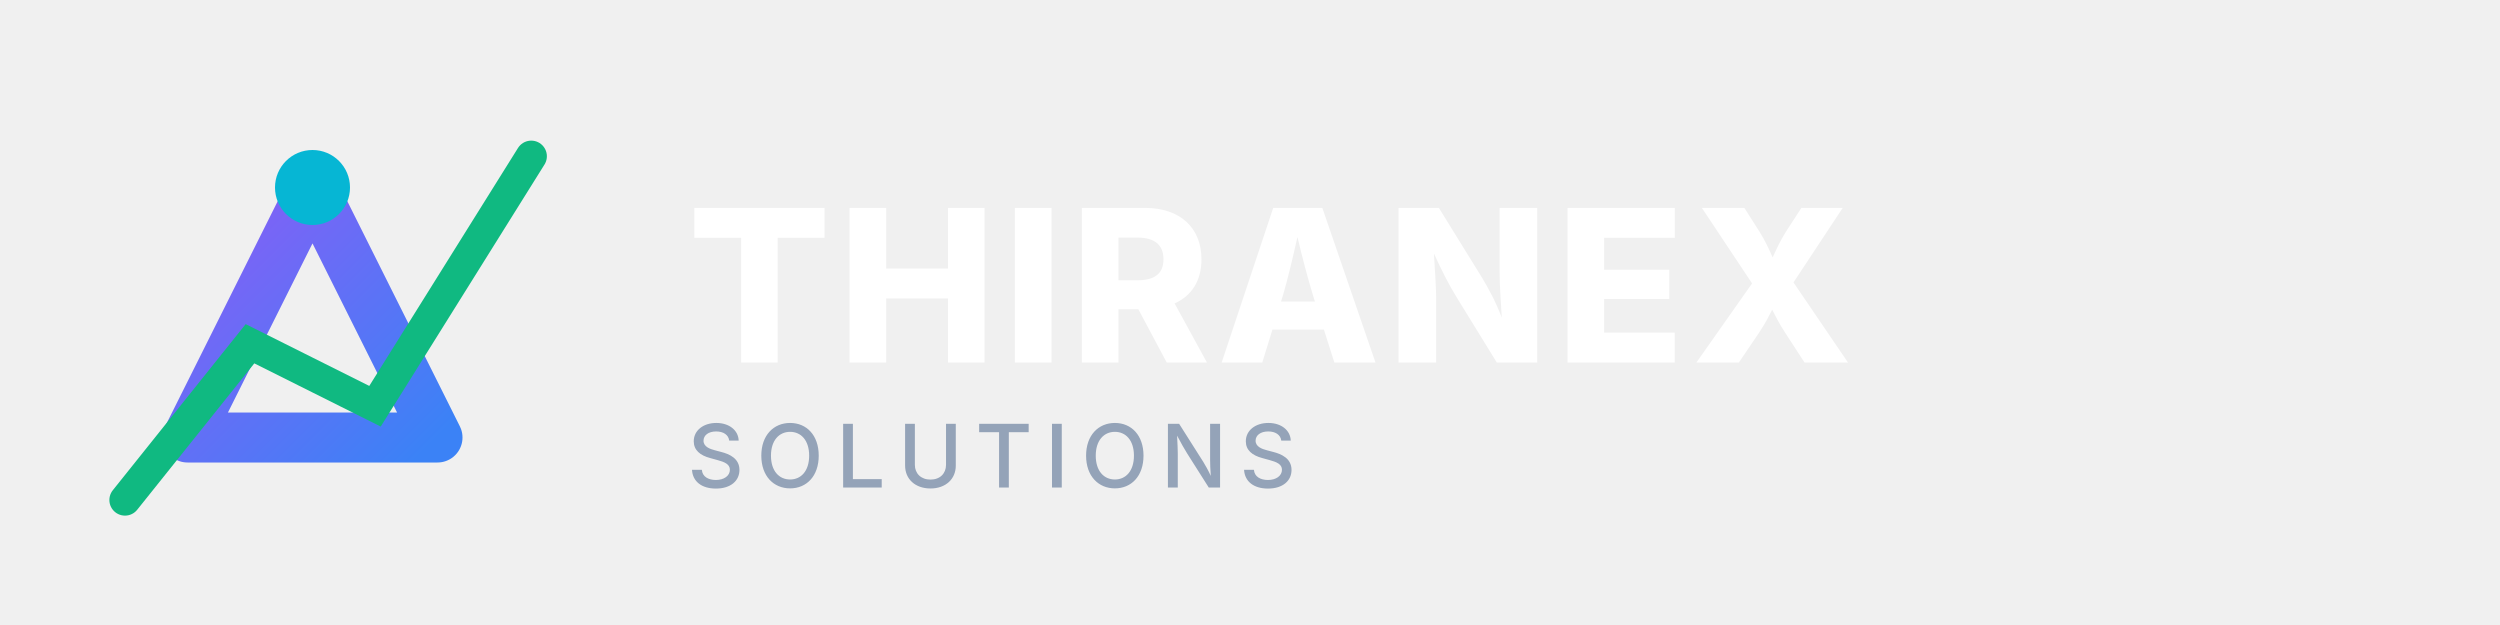
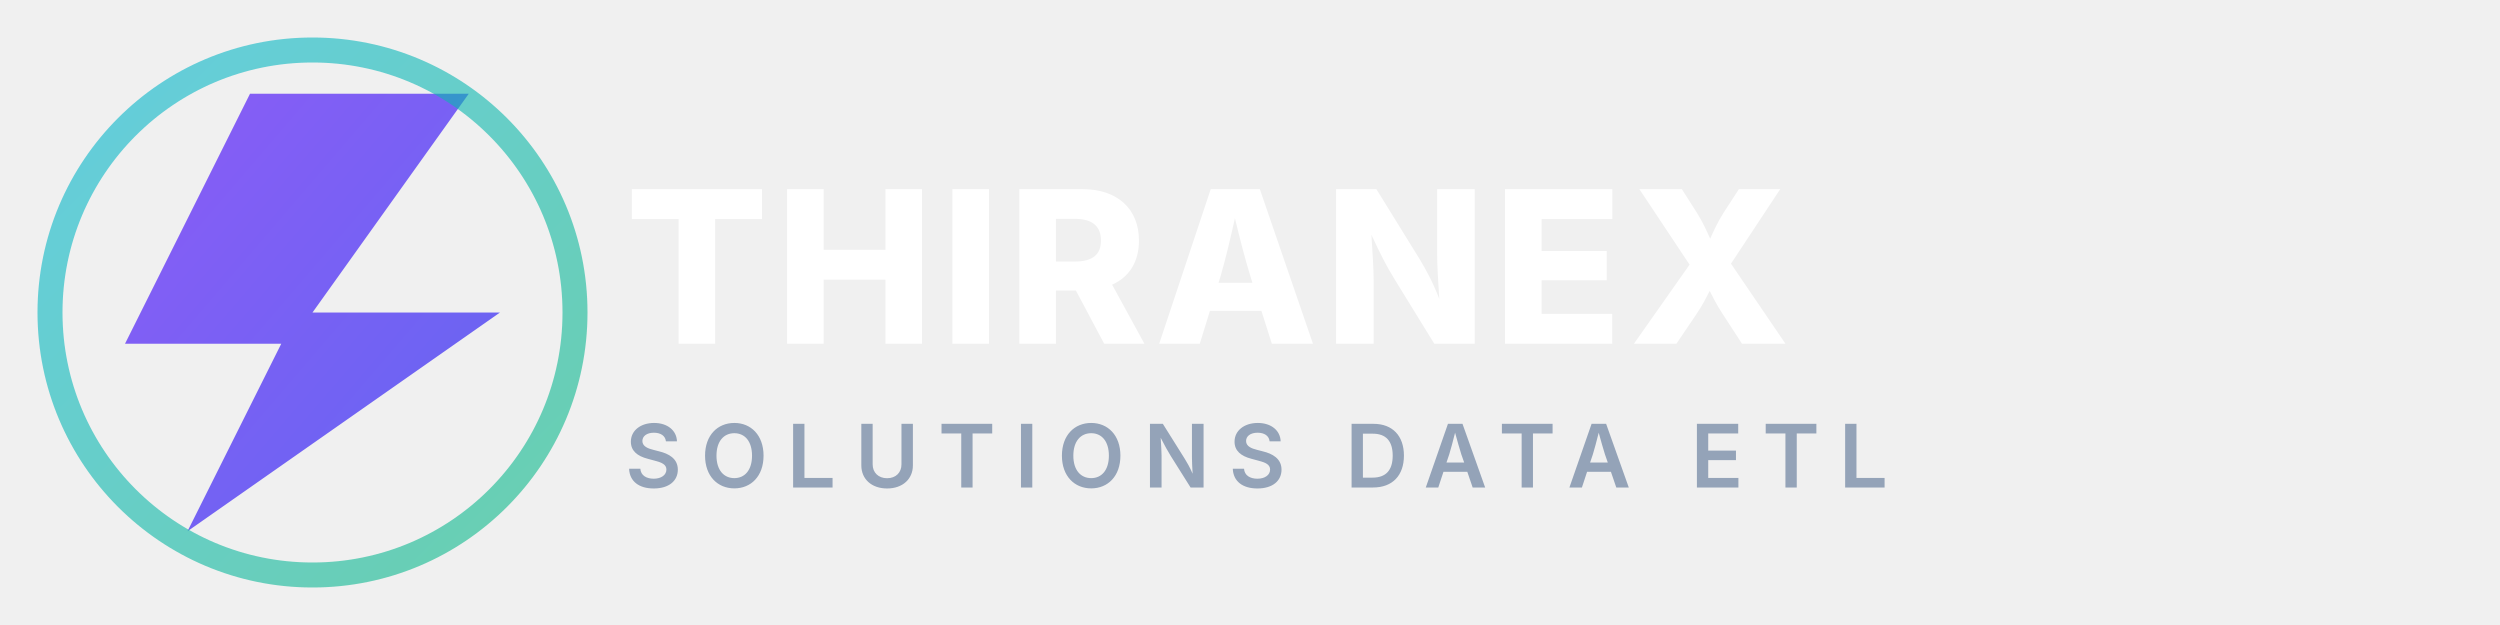
- <svg xmlns="http://www.w3.org/2000/svg" viewBox="0 0 400 100" width="100%" height="100%">
+ <svg xmlns="http://www.w3.org/2000/svg" viewBox="0 0 400 100" width="400" height="100">
  <defs>
    <linearGradient id="grad1" x1="0%" y1="0%" x2="100%" y2="100%">
      <stop offset="0%" style="stop-color:#8B5CF6;stop-opacity:1" />
-       <stop offset="100%" style="stop-color:#3B82F6;stop-opacity:1" />
+       <stop offset="100%" style="stop-color:#6366F1;stop-opacity:1" />
+     </linearGradient>
+     <linearGradient id="grad2" x1="0%" y1="0%" x2="100%" y2="100%">
+       <stop offset="0%" style="stop-color:#06B6D4;stop-opacity:1" />
+       <stop offset="100%" style="stop-color:#10B981;stop-opacity:1" />
    </linearGradient>
  </defs>
-   <path d="M 30 70 L 50 30 L 70 70 Z" fill="none" stroke="url(#grad1)" stroke-width="8" stroke-linejoin="round" />
-   <circle cx="50" cy="30" r="6" fill="#06B6D4" />
-   <polyline points="20,80 40,55 60,65 85,25" fill="none" stroke="#10B981" stroke-width="5" stroke-linecap="round" />
-   <text x="110" y="58" font-family="'Inter', sans-serif" font-weight="800" font-size="34" fill="#FFFFFF" letter-spacing="1">THIRANEX</text>
-   <text x="110" y="78" font-family="'Inter', sans-serif" font-weight="500" font-size="14" fill="#94A3B8" letter-spacing="2">SOLUTIONS</text>
+   <path d="M 40 15 L 75 15 L 50 50 L 80 50 L 30 85 L 45 55 L 20 55 Z" fill="url(#grad1)" />
+   <circle cx="50" cy="50" r="42" fill="none" stroke="url(#grad2)" stroke-width="4" opacity="0.6" />
+   <text x="100" y="55" font-family="'Segoe UI', 'Inter', sans-serif" font-size="34" font-weight="800" fill="#FFFFFF" letter-spacing="1">THIRANEX</text>
+   <text x="100" y="78" font-family="'Segoe UI', 'Inter', sans-serif" font-size="14" font-weight="600" fill="#94A3B8" letter-spacing="3">SOLUTIONS DATA ETL</text>
</svg>
